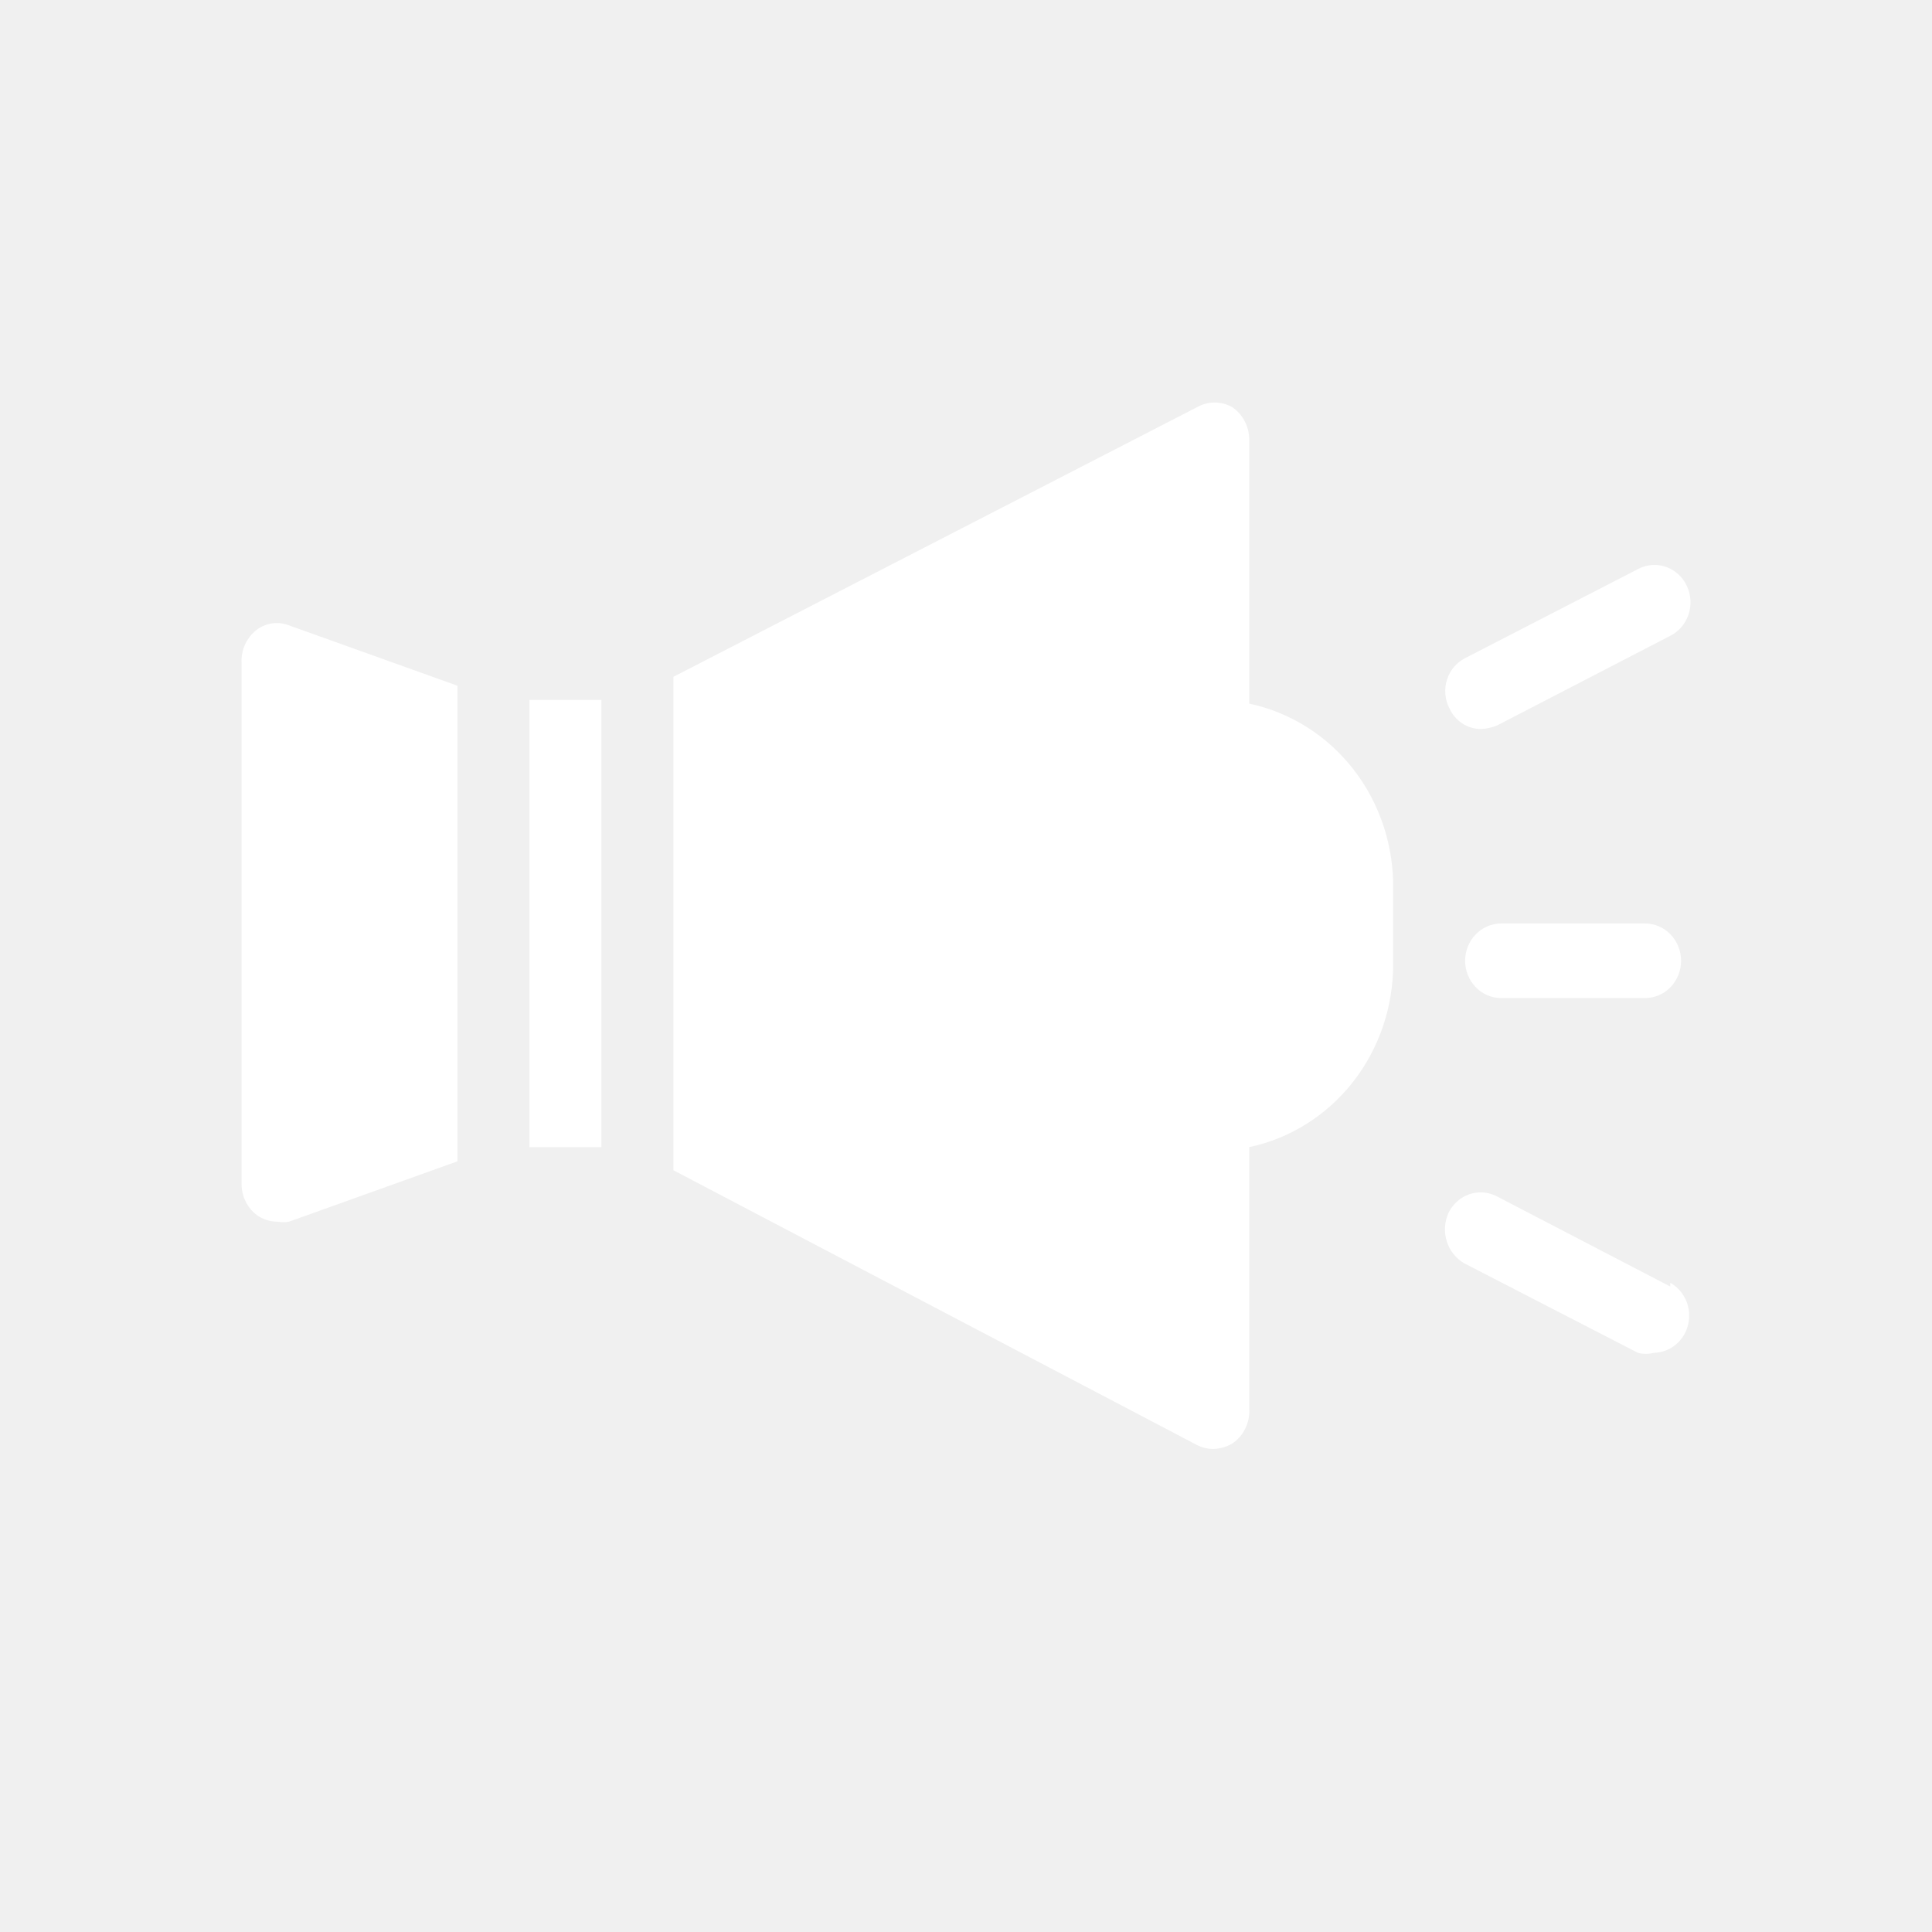
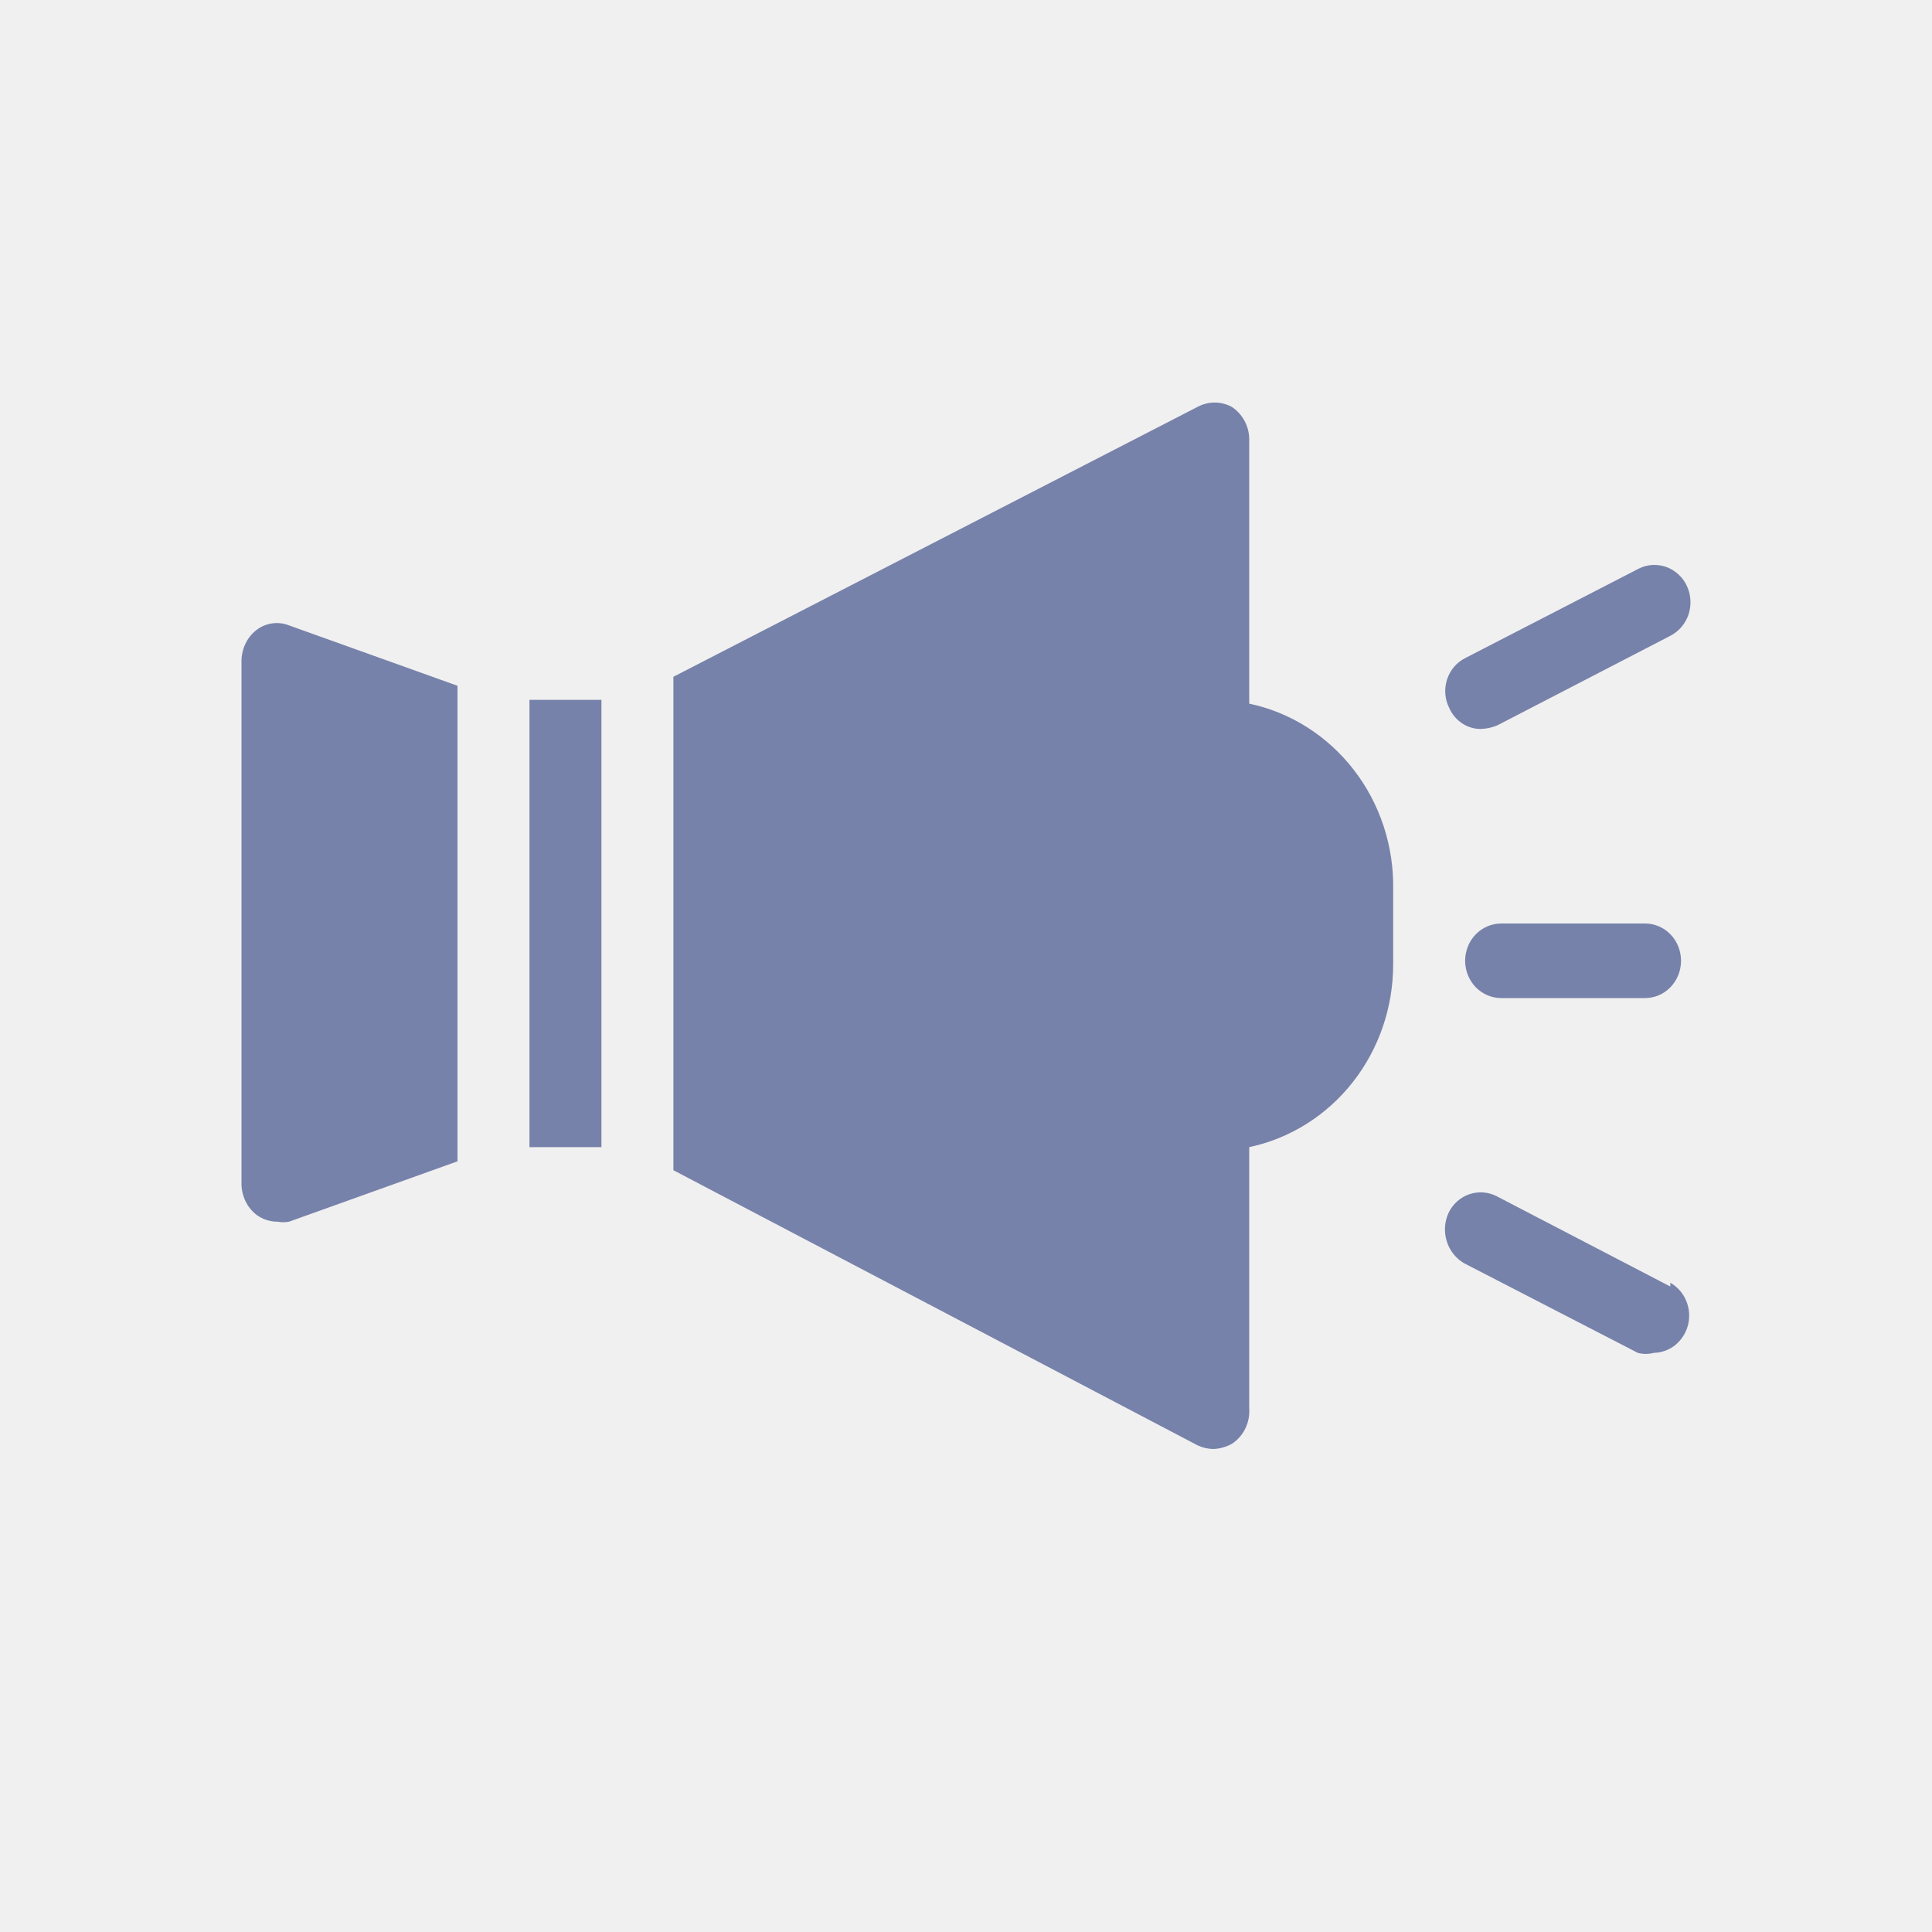
- <svg xmlns="http://www.w3.org/2000/svg" width="32" height="32" viewBox="0 0 32 32" fill="none">
-   <g id="icon_public_84" clip-path="url(#clip0_6588_31125)">
-     <g id="Solid Pt.1">
-       <path id="Vector" d="M24.005 11.728C23.968 11.656 23.946 11.578 23.94 11.497C23.933 11.416 23.942 11.334 23.967 11.257C23.991 11.18 24.03 11.109 24.082 11.047C24.134 10.986 24.197 10.937 24.267 10.901L27.141 9.42C27.283 9.348 27.447 9.337 27.597 9.39C27.671 9.417 27.739 9.458 27.798 9.512C27.857 9.565 27.905 9.631 27.939 9.704C27.974 9.777 27.994 9.856 27.999 9.937C28.004 10.018 27.993 10.099 27.968 10.176C27.942 10.253 27.902 10.324 27.851 10.385C27.799 10.445 27.736 10.495 27.665 10.531L24.804 12.012C24.717 12.05 24.624 12.071 24.53 12.074C24.419 12.075 24.311 12.043 24.218 11.981C24.125 11.92 24.051 11.832 24.005 11.728ZM27.665 21.309L24.792 19.815C24.651 19.742 24.488 19.729 24.338 19.78C24.189 19.831 24.065 19.941 23.993 20.086C23.925 20.235 23.914 20.404 23.963 20.56C24.012 20.716 24.116 20.847 24.256 20.926L27.129 22.407C27.215 22.43 27.305 22.43 27.391 22.407C27.523 22.405 27.65 22.358 27.754 22.273C27.857 22.188 27.93 22.07 27.961 21.937C27.992 21.804 27.98 21.664 27.927 21.54C27.873 21.415 27.781 21.312 27.665 21.247V21.309ZM24.863 15.296C24.705 15.296 24.554 15.361 24.442 15.477C24.33 15.593 24.267 15.75 24.267 15.914C24.267 16.077 24.33 16.234 24.442 16.35C24.554 16.466 24.705 16.531 24.863 16.531H27.248C27.406 16.531 27.558 16.466 27.669 16.35C27.781 16.234 27.844 16.077 27.844 15.914C27.844 15.75 27.781 15.593 27.669 15.477C27.558 15.361 27.406 15.296 27.248 15.296H24.863ZM9.961 11.593H8.769V19H9.961V11.593ZM7.577 11.358L4.787 10.358C4.699 10.323 4.604 10.312 4.51 10.325C4.417 10.338 4.327 10.375 4.251 10.432C4.17 10.495 4.104 10.577 4.06 10.671C4.017 10.766 3.996 10.87 4.001 10.975V19.617C4.002 19.716 4.025 19.813 4.069 19.901C4.112 19.988 4.174 20.065 4.251 20.123C4.352 20.197 4.473 20.235 4.597 20.235C4.66 20.246 4.724 20.246 4.787 20.235L7.577 19.235V11.358ZM20.691 11.654V7.272C20.689 7.165 20.662 7.061 20.612 6.969C20.562 6.876 20.491 6.798 20.405 6.741C20.317 6.692 20.218 6.667 20.119 6.667C20.019 6.667 19.921 6.692 19.833 6.741L11.154 11.21V19.383L19.833 23.938C19.915 23.978 20.004 23.999 20.095 24C20.203 23.996 20.309 23.967 20.405 23.913C20.5 23.851 20.577 23.763 20.627 23.658C20.678 23.554 20.7 23.437 20.691 23.321V19C21.364 18.858 21.969 18.479 22.404 17.928C22.838 17.377 23.075 16.687 23.075 15.975V14.741C23.089 14.019 22.858 13.314 22.423 12.75C21.987 12.187 21.374 11.799 20.691 11.654Z" fill="white" />
-     </g>
+ <svg xmlns="http://www.w3.org/2000/svg" width="20" height="20" viewBox="0 0 20 20" fill="none">
+   <g clip-path="url(#clip0_6588_31170)">
+     <path d="M15.003 7.33C14.98 7.285 14.966 7.236 14.962 7.185C14.958 7.135 14.964 7.084 14.979 7.036C14.995 6.987 15.019 6.943 15.051 6.905C15.084 6.866 15.123 6.835 15.167 6.813L16.963 5.887C17.052 5.842 17.154 5.836 17.248 5.869C17.294 5.885 17.337 5.911 17.374 5.945C17.411 5.978 17.441 6.019 17.462 6.065C17.484 6.11 17.496 6.16 17.499 6.211C17.502 6.261 17.496 6.312 17.48 6.36C17.464 6.408 17.439 6.452 17.407 6.49C17.374 6.528 17.335 6.559 17.291 6.582L15.502 7.508C15.448 7.531 15.39 7.544 15.331 7.546C15.262 7.547 15.194 7.527 15.136 7.488C15.078 7.45 15.032 7.395 15.003 7.33ZM17.291 13.318L15.495 12.384C15.407 12.338 15.305 12.331 15.212 12.362C15.118 12.394 15.04 12.463 14.996 12.554C14.953 12.647 14.946 12.752 14.977 12.85C15.007 12.948 15.073 13.03 15.16 13.079L16.955 14.005C17.009 14.019 17.066 14.019 17.119 14.005C17.202 14.003 17.282 13.974 17.346 13.921C17.41 13.867 17.456 13.793 17.476 13.71C17.495 13.628 17.488 13.54 17.454 13.462C17.421 13.384 17.363 13.32 17.291 13.279V13.318ZM15.54 9.56C15.441 9.56 15.346 9.601 15.276 9.673C15.206 9.745 15.167 9.844 15.167 9.946C15.167 10.048 15.206 10.146 15.276 10.219C15.346 10.291 15.441 10.332 15.54 10.332H17.03C17.129 10.332 17.224 10.291 17.293 10.219C17.363 10.146 17.402 10.048 17.402 9.946C17.402 9.844 17.363 9.745 17.293 9.673C17.224 9.601 17.129 9.56 17.03 9.56H15.54ZM6.226 7.245H5.481V11.875H6.226V7.245ZM4.736 7.099L2.992 6.474C2.937 6.452 2.877 6.445 2.819 6.453C2.76 6.461 2.705 6.484 2.657 6.52C2.606 6.559 2.565 6.61 2.538 6.67C2.511 6.729 2.498 6.794 2.5 6.86V12.261C2.501 12.322 2.516 12.383 2.543 12.438C2.57 12.493 2.609 12.54 2.657 12.577C2.72 12.623 2.796 12.647 2.873 12.647C2.912 12.654 2.953 12.654 2.992 12.647L4.736 12.022V7.099ZM12.932 7.284V4.545C12.931 4.478 12.914 4.413 12.883 4.356C12.851 4.298 12.807 4.249 12.753 4.213C12.698 4.183 12.637 4.167 12.574 4.167C12.512 4.167 12.45 4.183 12.395 4.213L6.971 7.006V12.114L12.395 14.961C12.447 14.986 12.503 14.999 12.559 15C12.627 14.998 12.693 14.979 12.753 14.946C12.812 14.907 12.861 14.852 12.892 14.787C12.924 14.721 12.937 14.648 12.932 14.576V11.875C13.353 11.786 13.731 11.549 14.002 11.205C14.274 10.86 14.422 10.429 14.422 9.985V9.213C14.431 8.762 14.287 8.321 14.014 7.969C13.742 7.617 13.359 7.374 12.932 7.284Z" fill="#7782AA" />
  </g>
  <defs>
-     <clipPath id="clip0_6588_31125">
-       <rect width="32" height="32" fill="white" />
+     <clipPath id="clip0_6588_31170">
+       <rect width="20" height="20" fill="white" />
    </clipPath>
  </defs>
</svg>
